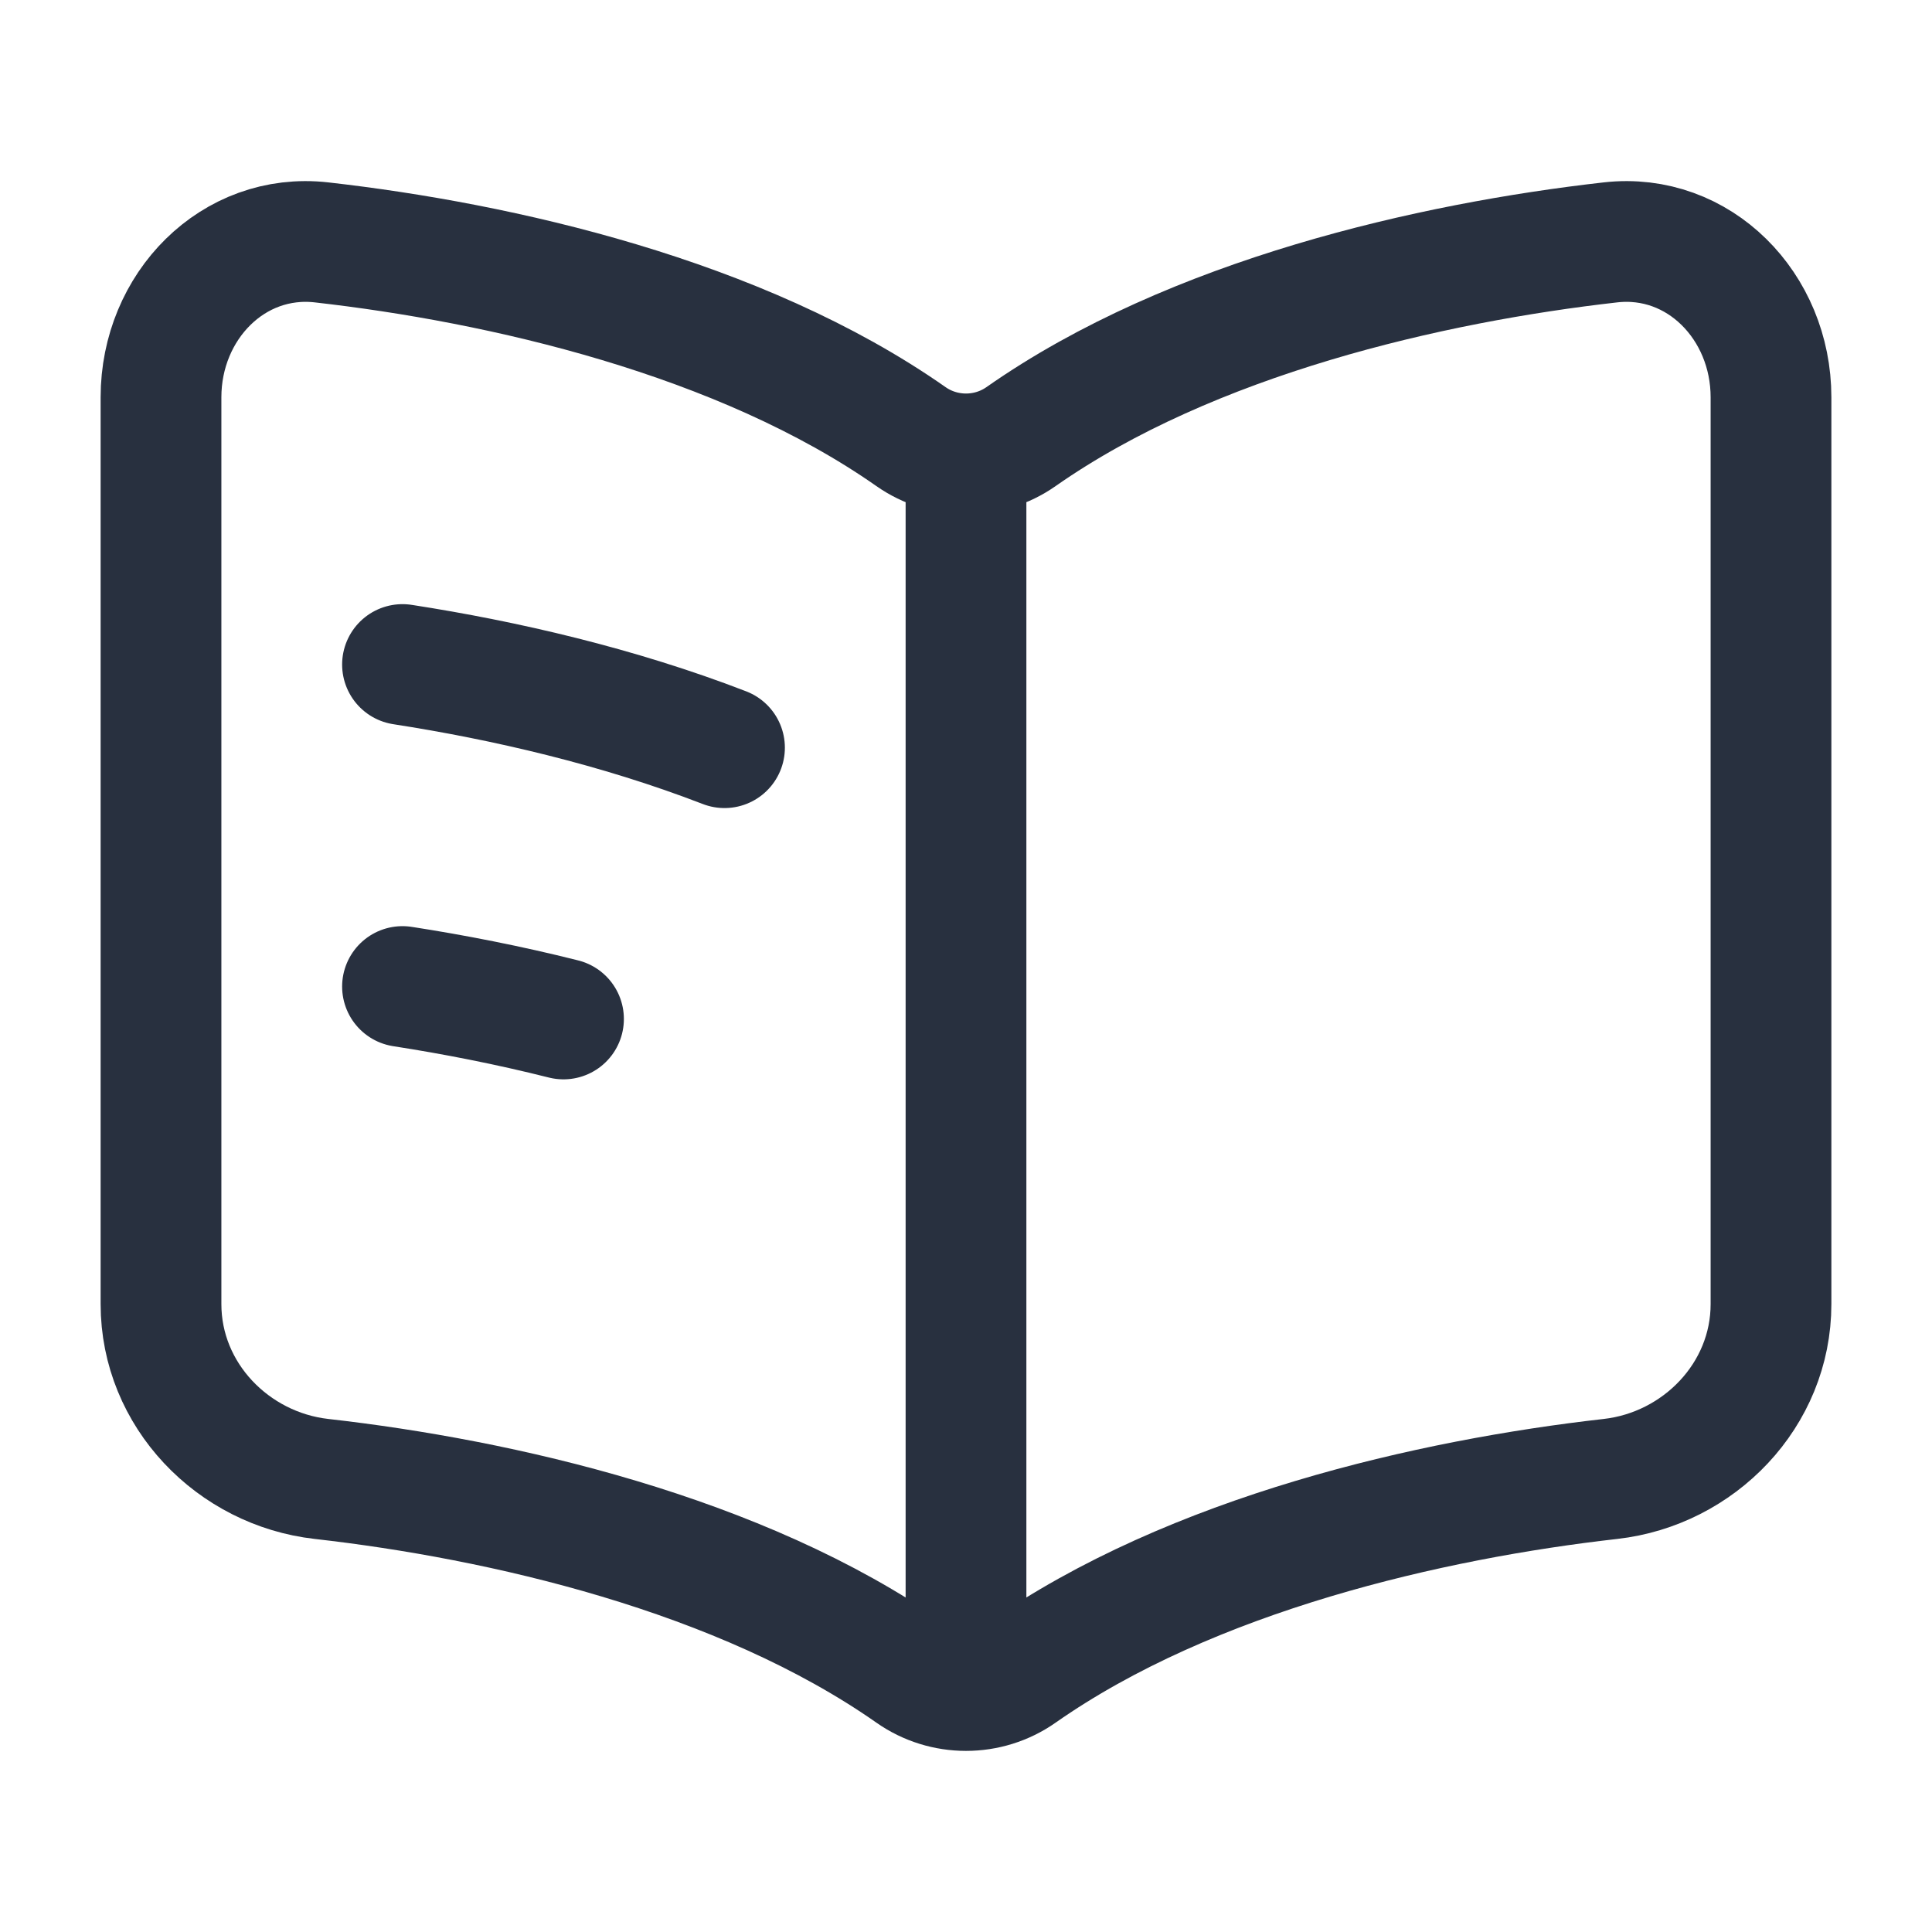
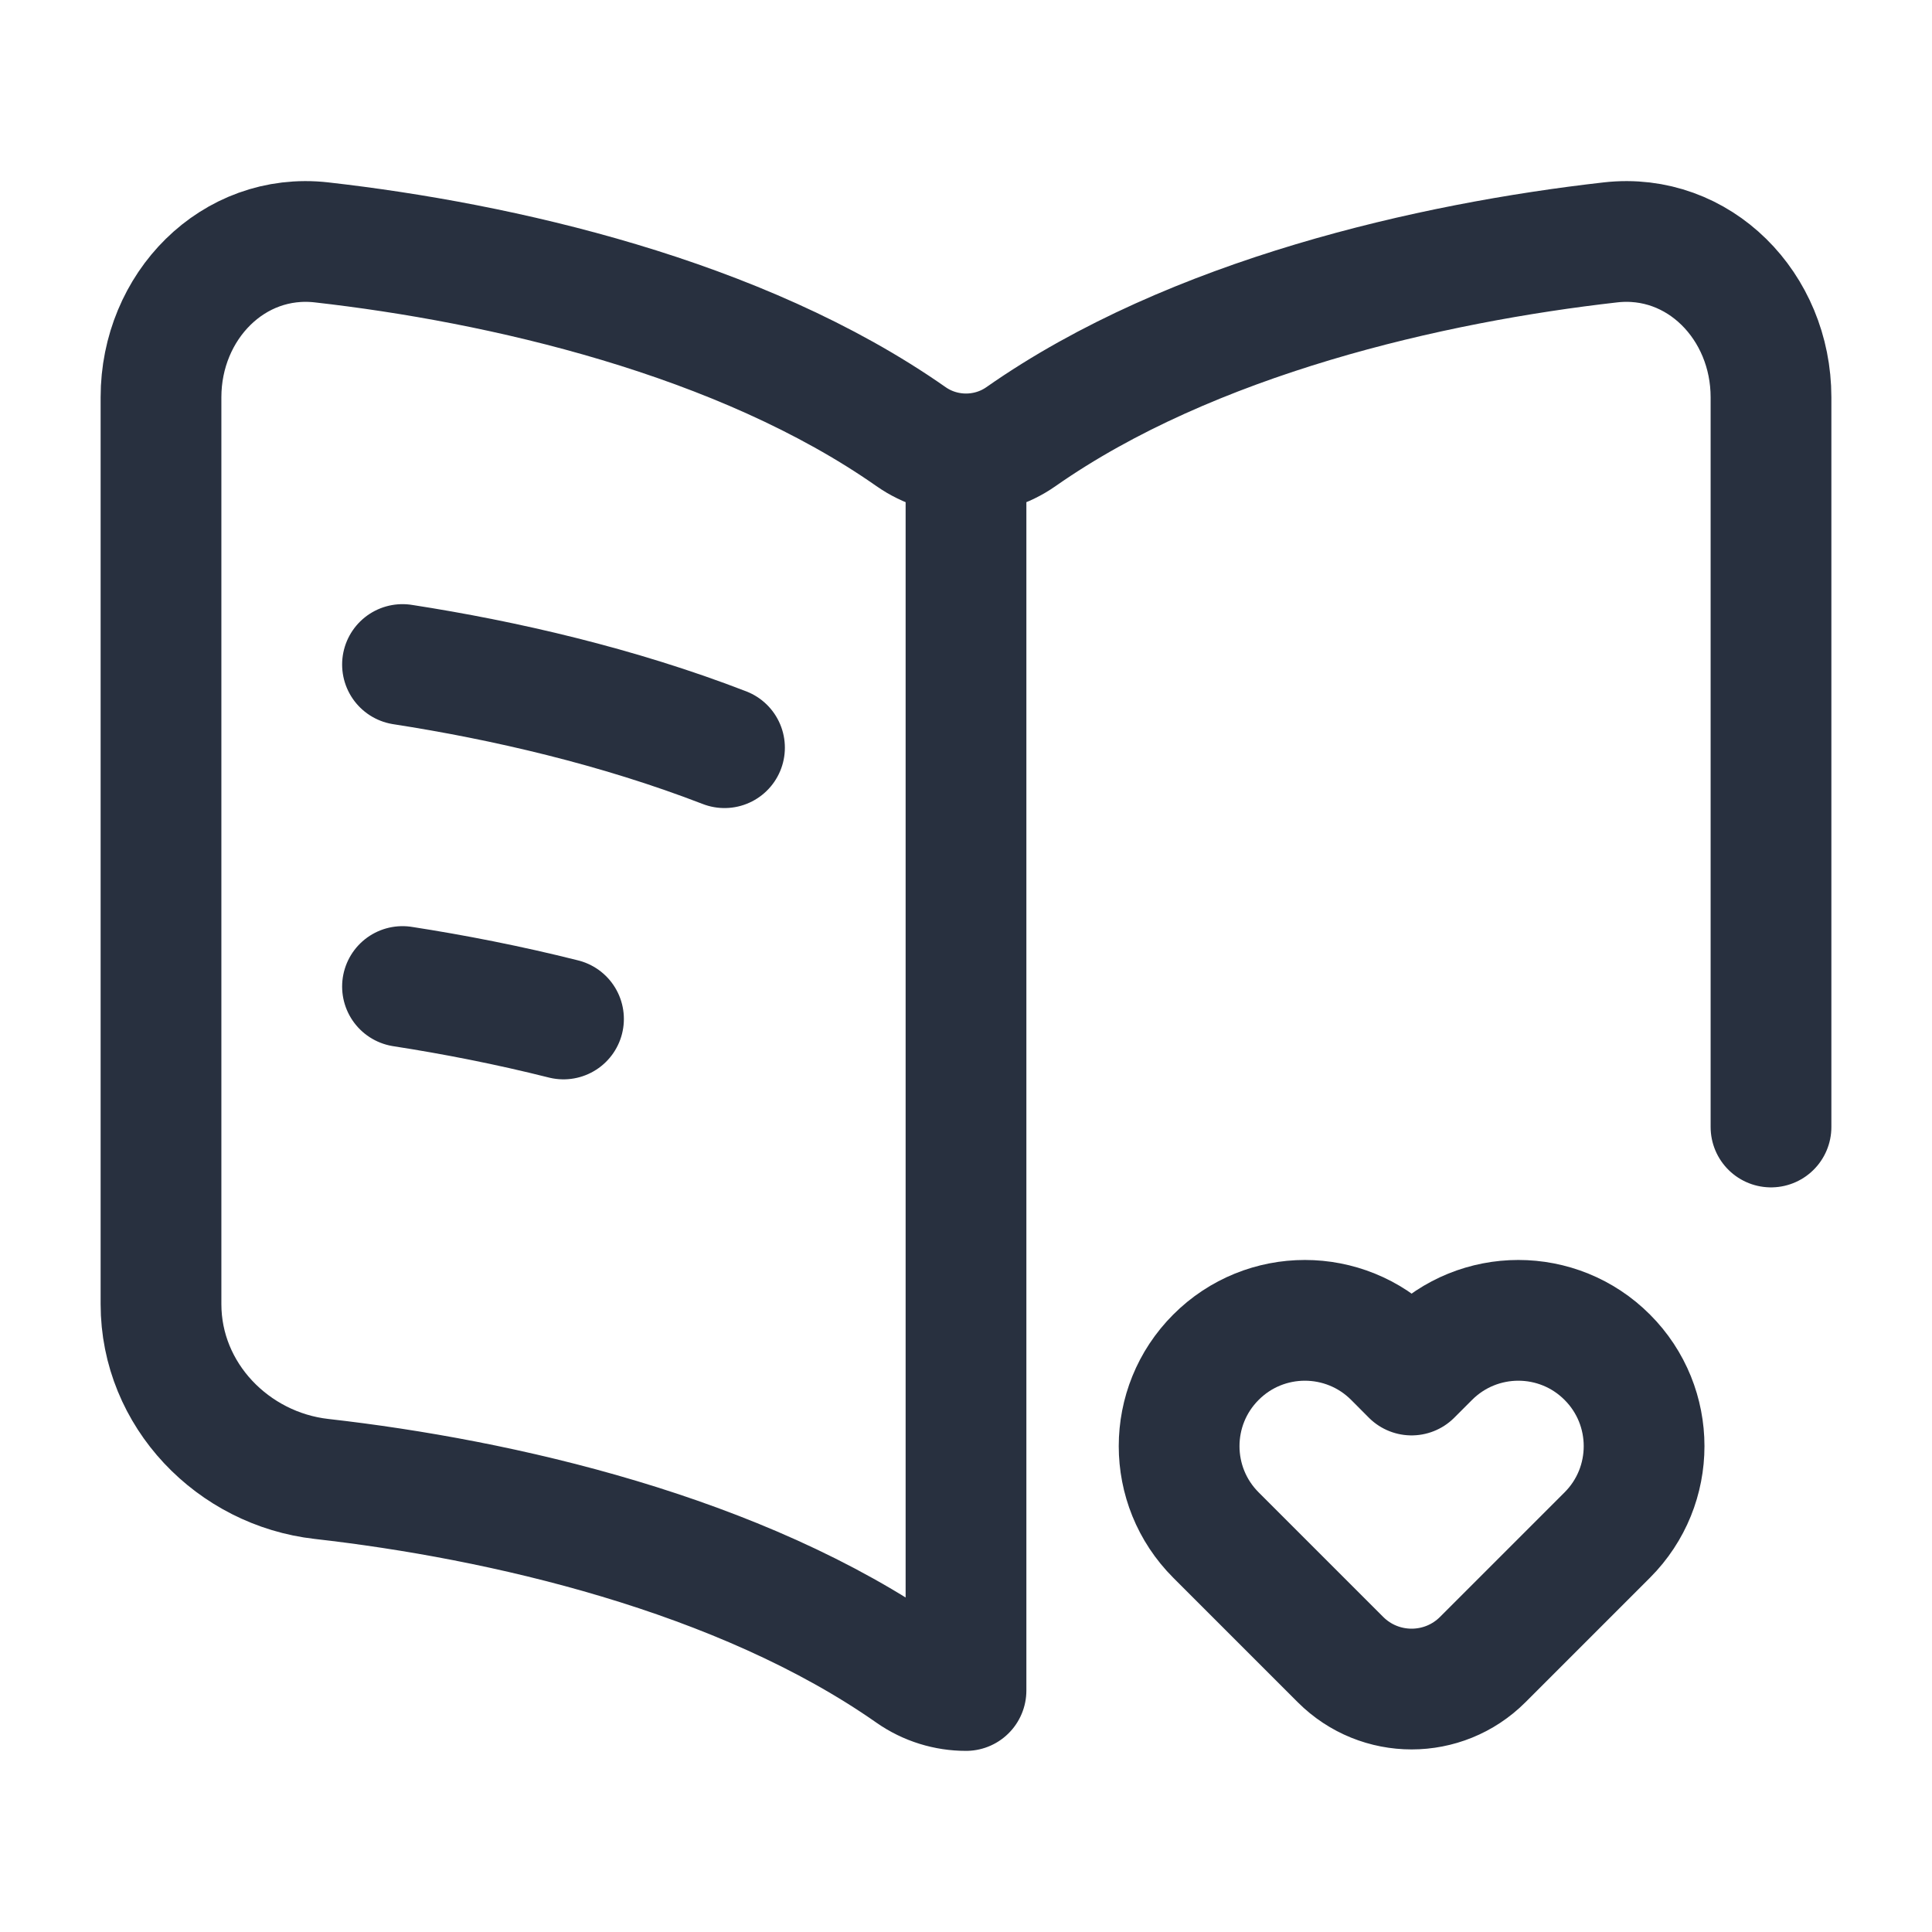
<svg xmlns="http://www.w3.org/2000/svg" width="24" height="24" viewBox="0 0 24 24" fill="none">
-   <path d="M5 8.255C6.266 8.451 7.678 8.777 9 9.288M5 12.255C5.639 12.354 6.316 12.486 7 12.658M12 6.053V20.302M3.994 3.011C6.213 3.262 9.193 3.936 11.317 5.424C11.725 5.71 12.275 5.71 12.683 5.424C14.807 3.936 17.787 3.262 20.006 3.011C21.104 2.887 22 3.804 22 4.935V16.2C22 17.331 21.104 18.248 20.006 18.372C17.787 18.623 14.807 19.297 12.683 20.785C12.275 21.072 11.725 21.072 11.317 20.785C9.193 19.297 6.213 18.623 3.994 18.372C2.896 18.248 2 17.331 2 16.2V4.935C2 3.804 2.896 2.887 3.994 3.011Z" stroke="#28303F" stroke-width="1.5" stroke-linecap="round" />
+   <path d="M5 8.255C6.266 8.451 7.678 8.777 9 9.288M12 6.053V21C11.761 21 11.521 20.928 11.317 20.785C9.193 19.297 6.213 18.623 3.994 18.372C2.896 18.248 2 17.331 2 16.2V4.935C2 3.804 2.896 2.887 3.994 3.011C6.213 3.262 9.193 3.936 11.317 5.424C11.725 5.71 12.275 5.71 12.683 5.424C14.807 3.936 17.787 3.262 20.006 3.011C21.104 2.887 22 3.804 22 4.935V14M5 12.255C5.639 12.354 6.316 12.486 7 12.658M17.535 17.081L17.756 16.86C18.367 16.249 19.356 16.249 19.966 16.86C20.576 17.47 20.576 18.459 19.966 19.069L18.419 20.616C17.931 21.104 17.14 21.104 16.652 20.616L15.105 19.069C14.495 18.459 14.495 17.47 15.105 16.86C15.715 16.249 16.704 16.249 17.315 16.86L17.535 17.081Z" stroke="#28303F" stroke-width="1.5" stroke-linecap="round" stroke-linejoin="round" />
</svg>
